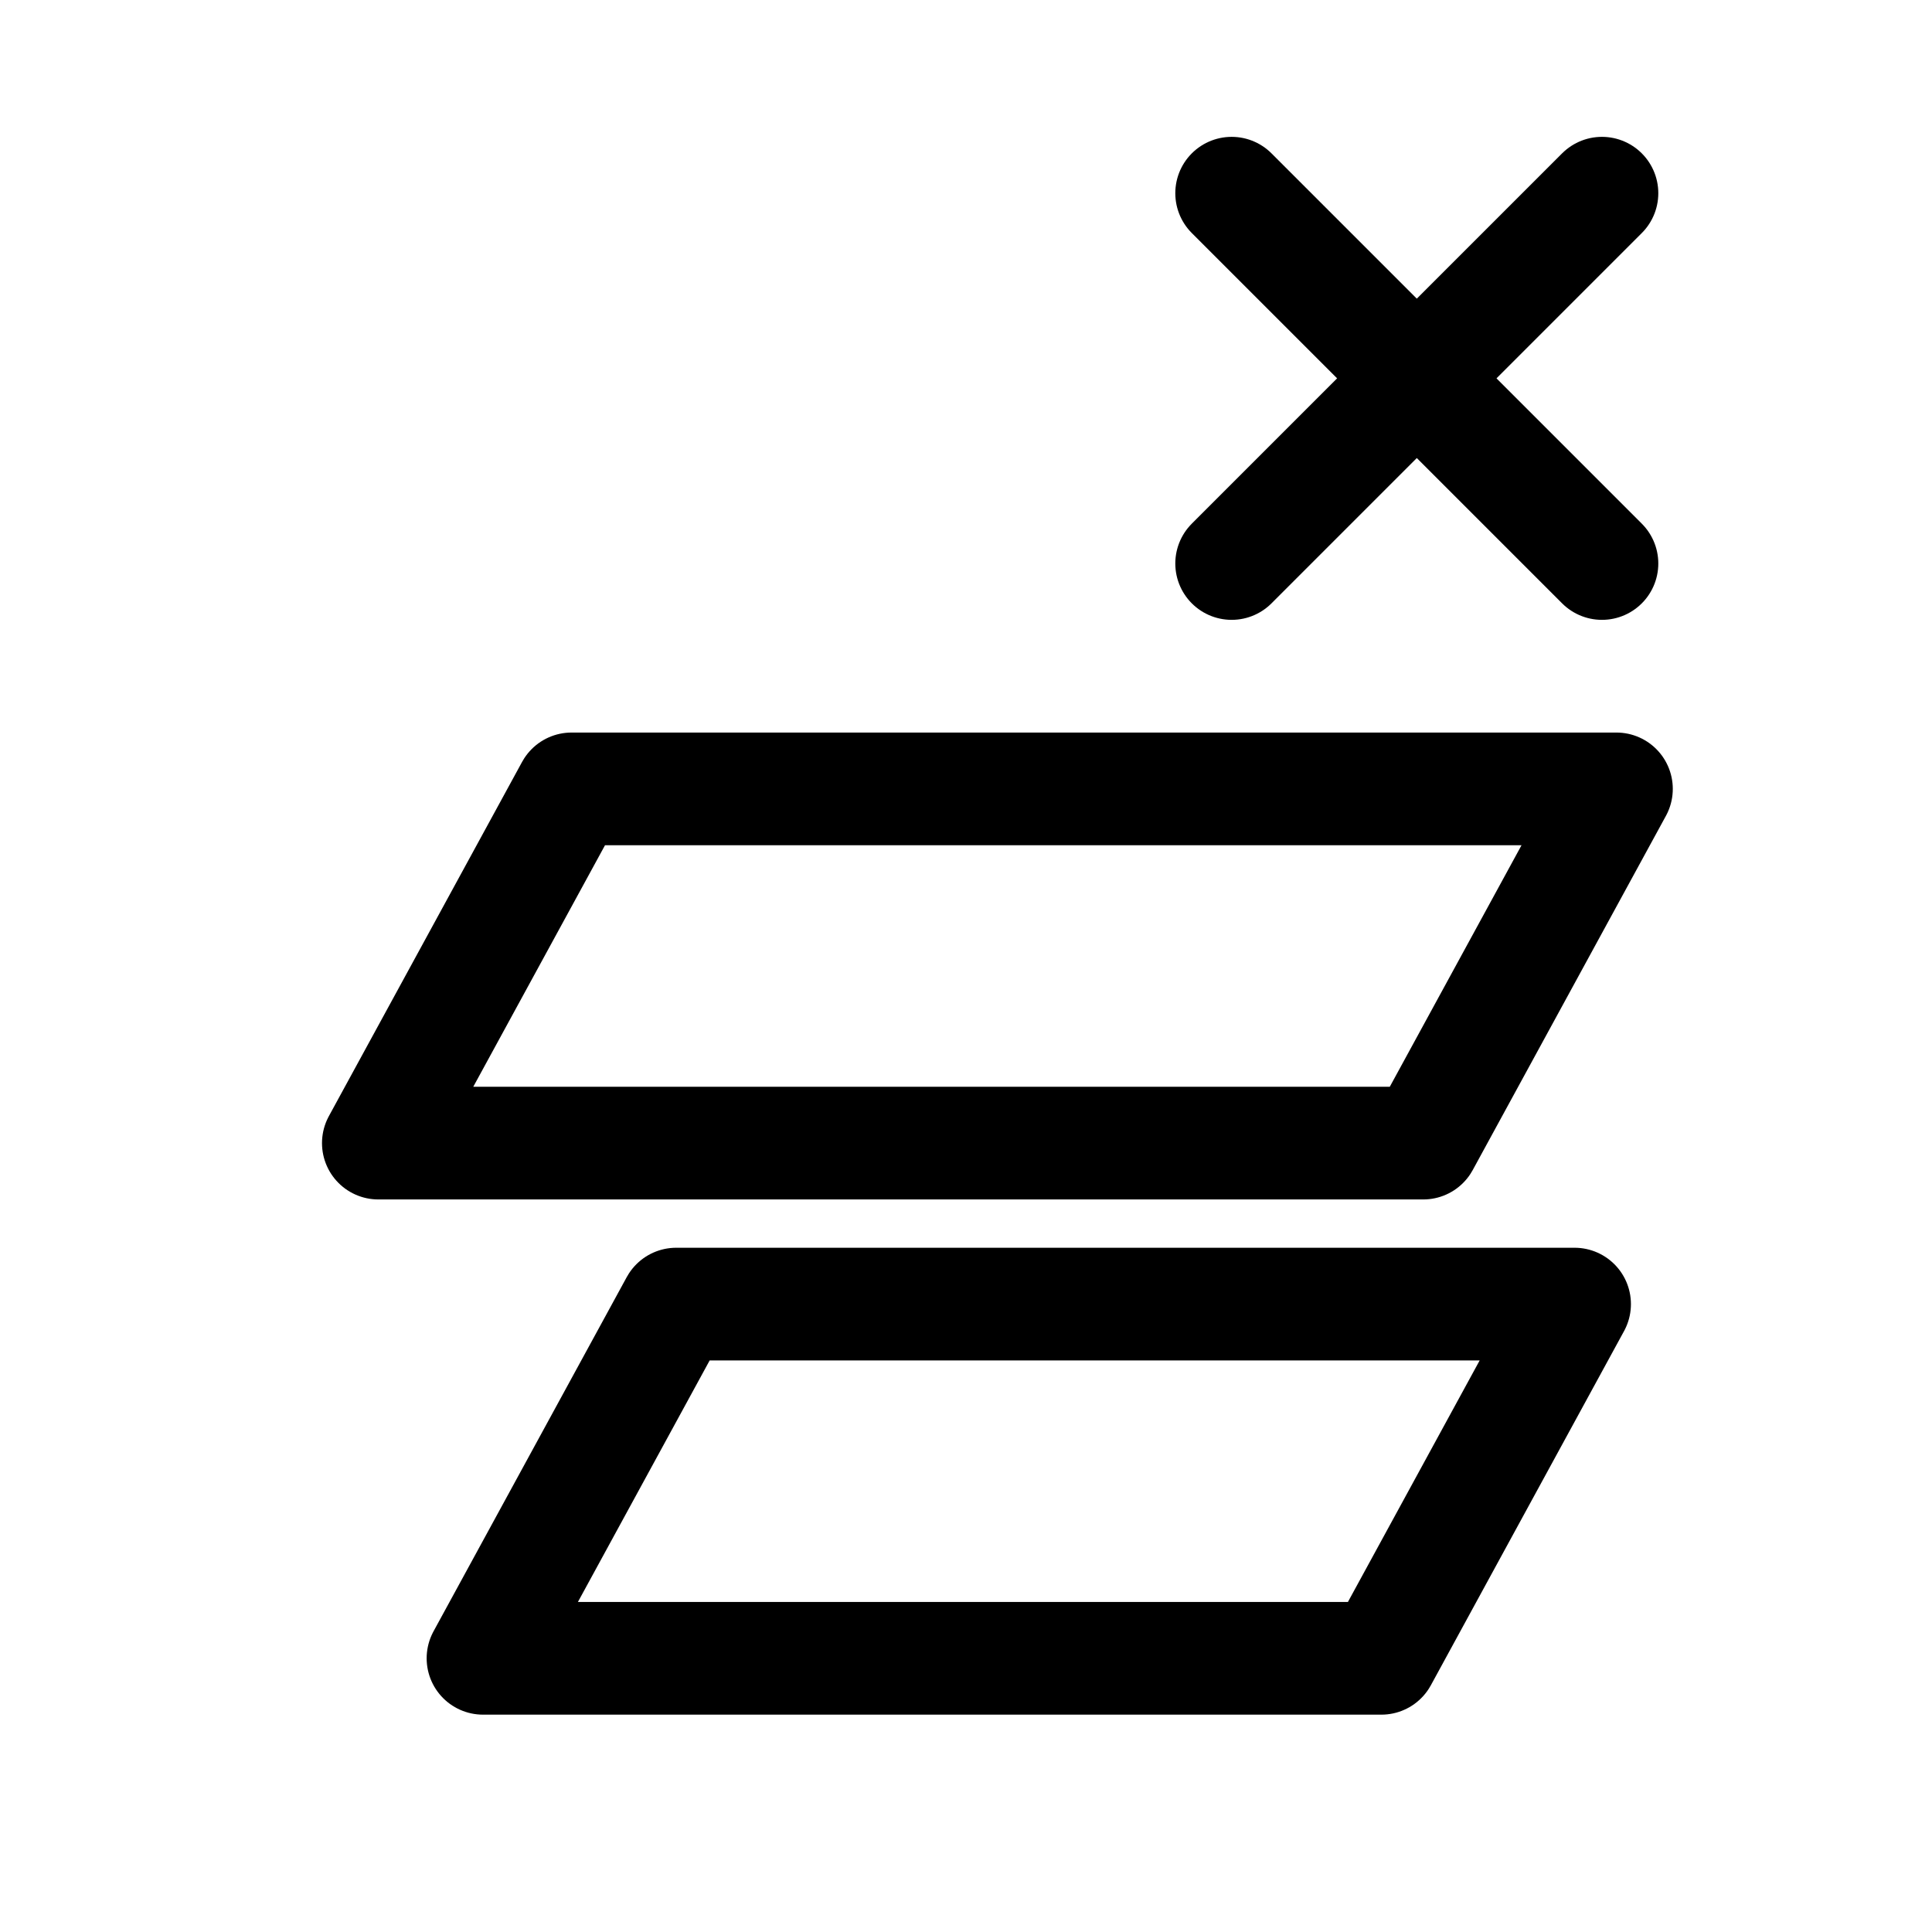
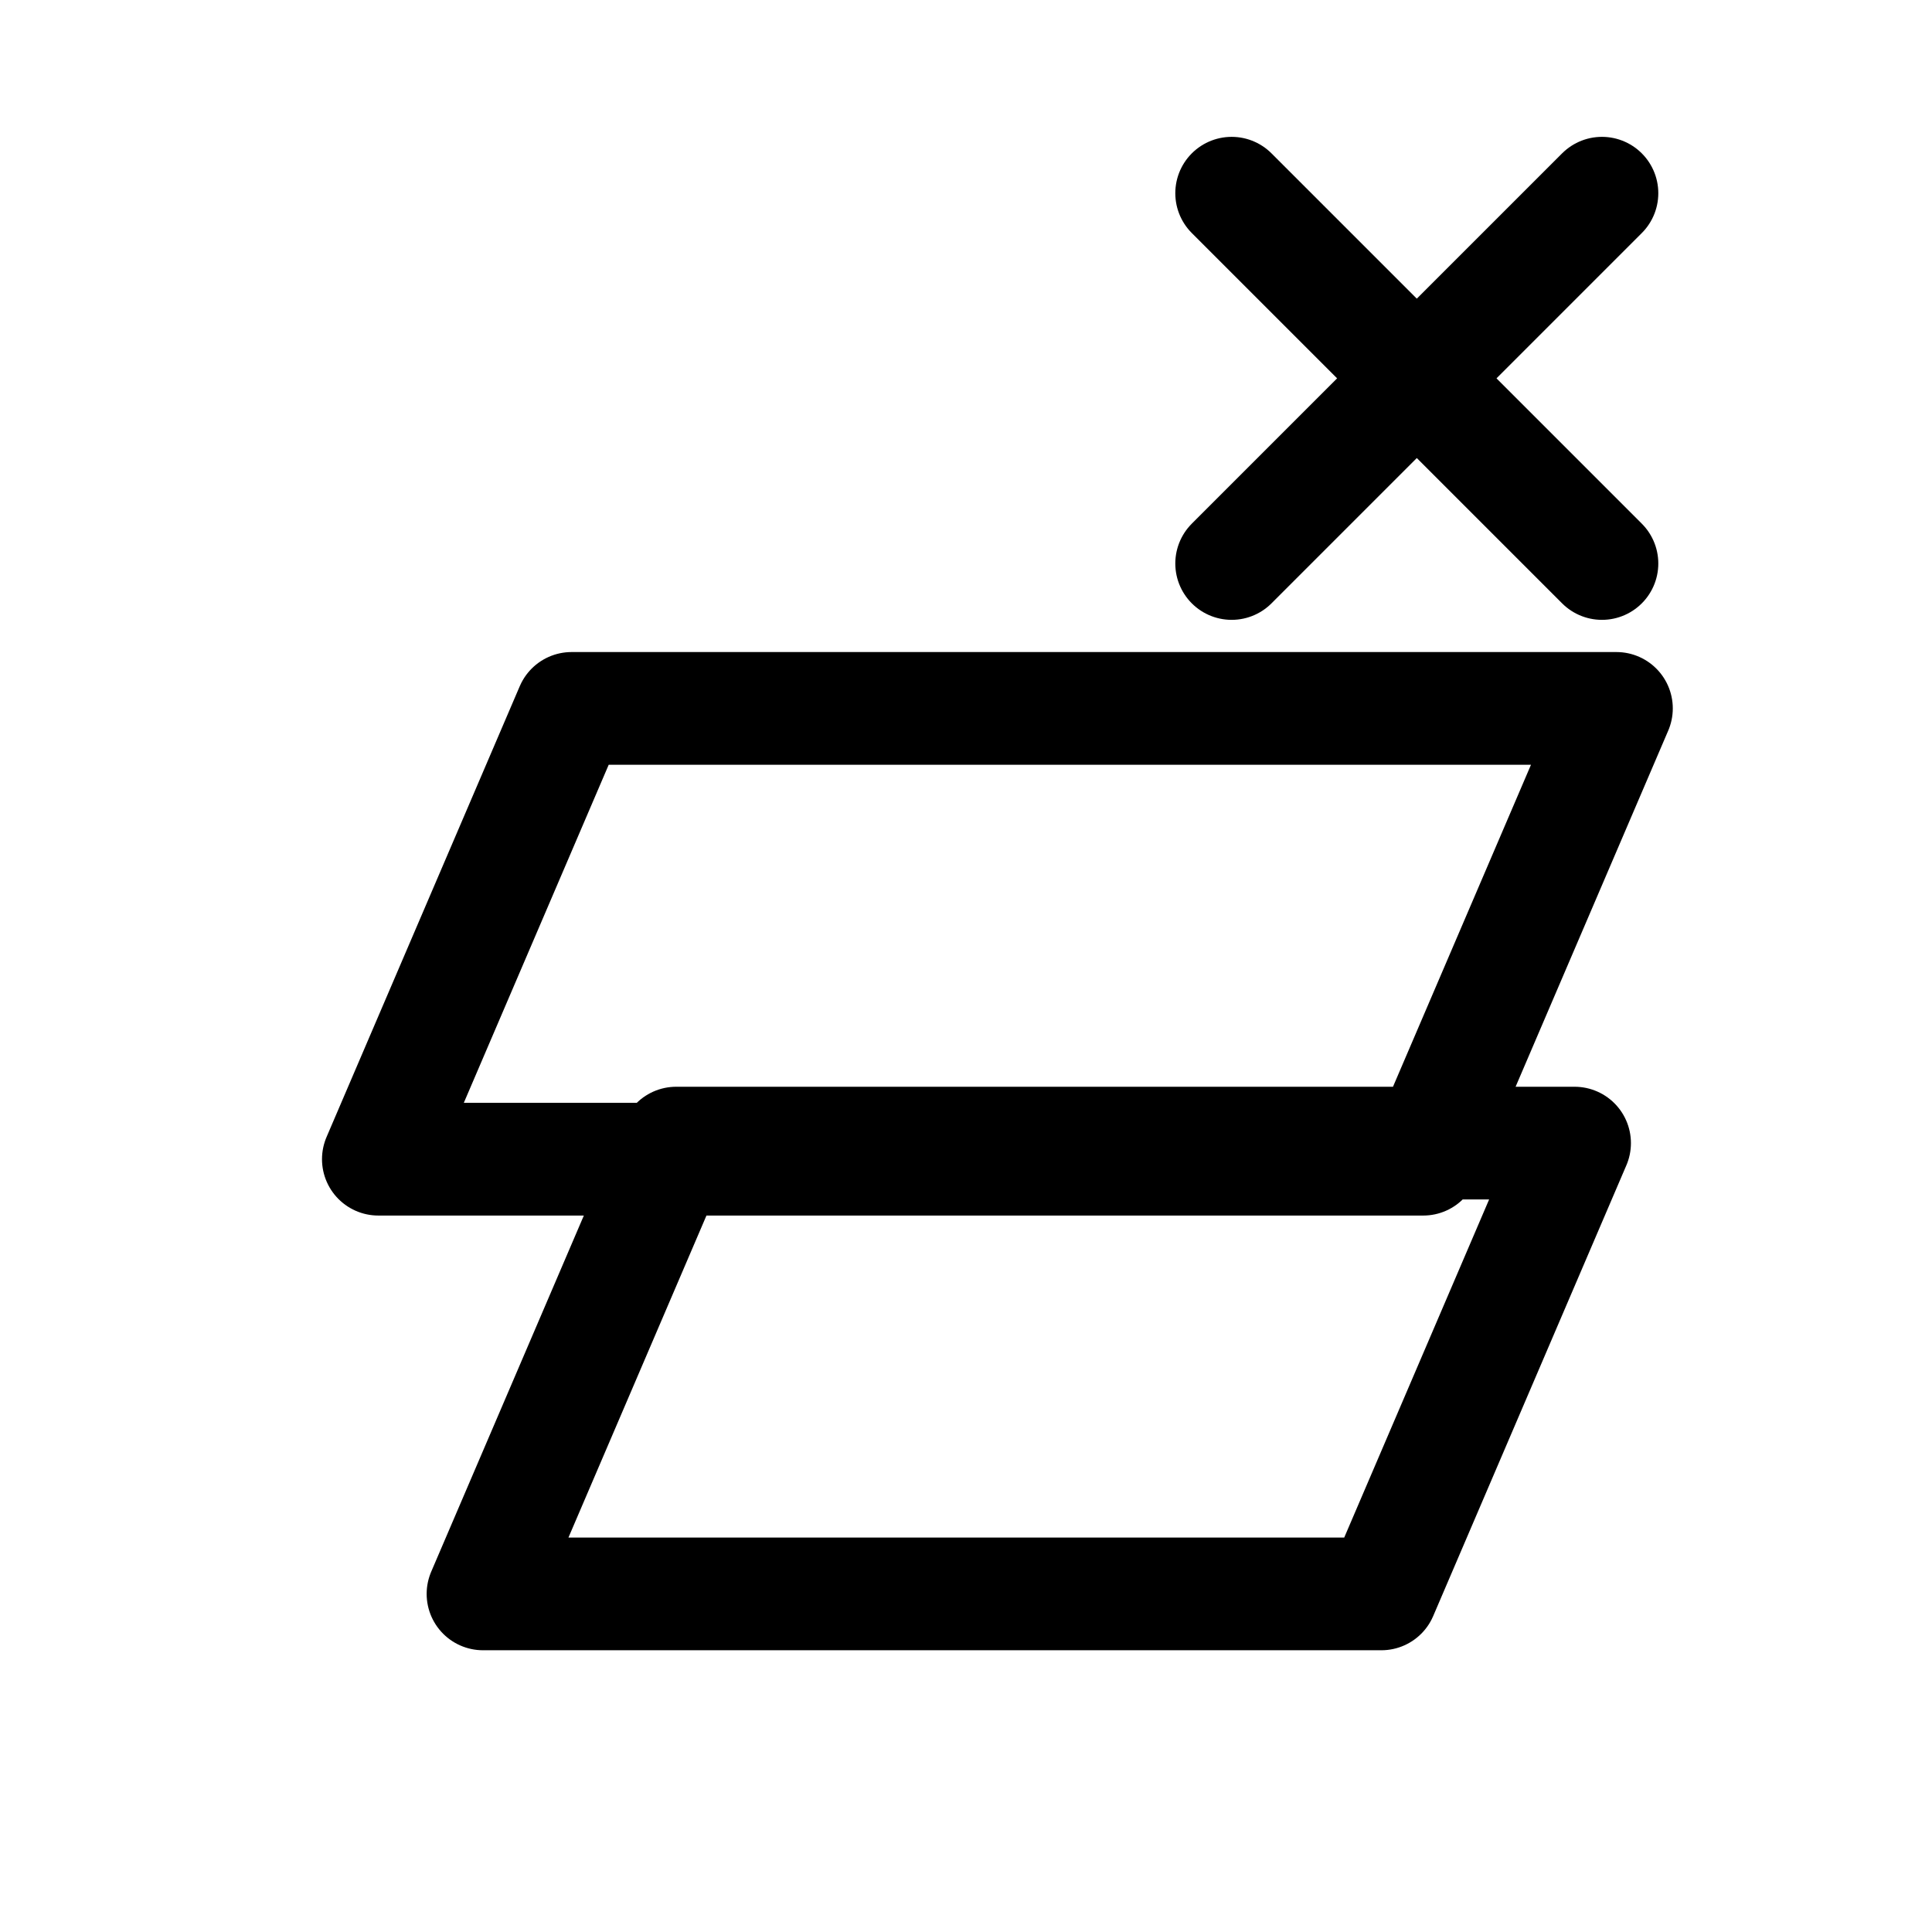
<svg xmlns="http://www.w3.org/2000/svg" viewBox="0 0 24 24" width="24" height="24" fill="none" stroke="currentColor" stroke-width="1.4" stroke-linecap="round" stroke-linejoin="round">
-   <path d="M7.1,9.8L20.08,9.8L17.68,14.2L4.7,14.2Z M8.4,16.2L19.56,16.2L17.16,20.6L6,20.6Z" />
+   <path d="M7.1,8.8L20.08,8.8L17.68,14.4L4.7,14.4Z M8.4,14.2L19.56,14.2L17.16,19.8L6,19.8Z" />
  <path d="M15.3,2.4L19.9,7" />
  <path d="M19.9,2.4L15.3,7" />
</svg>
